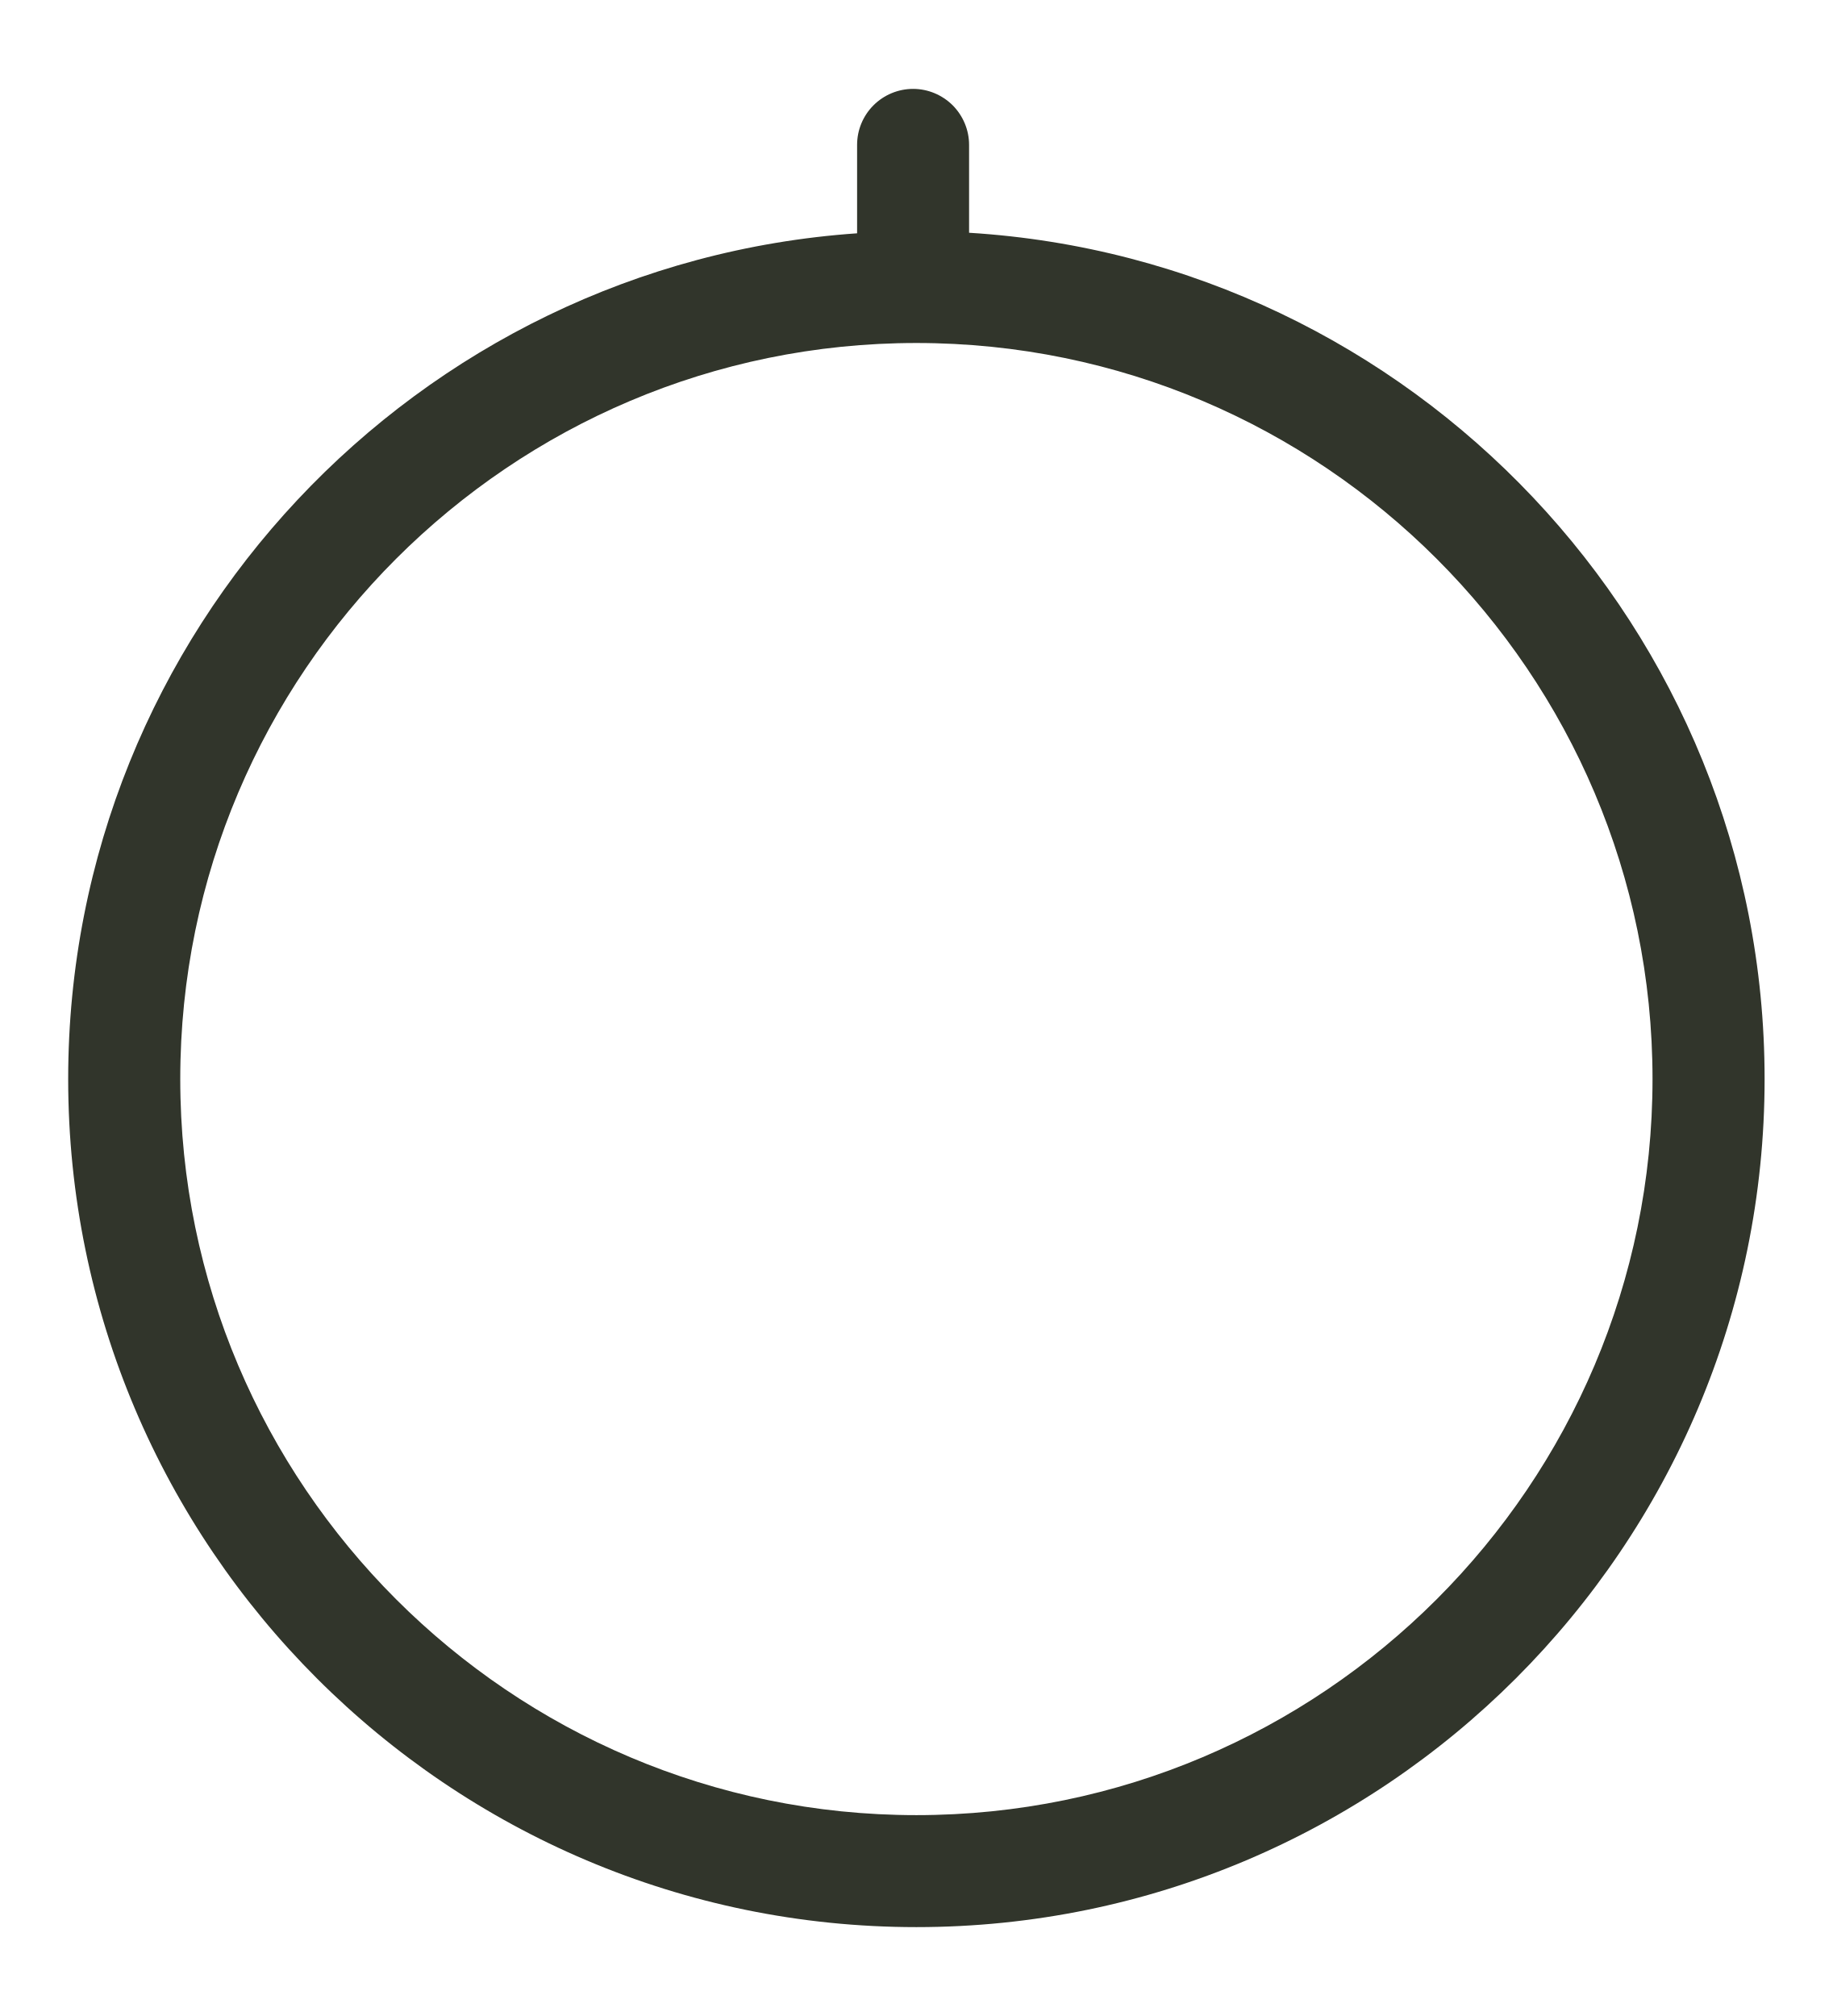
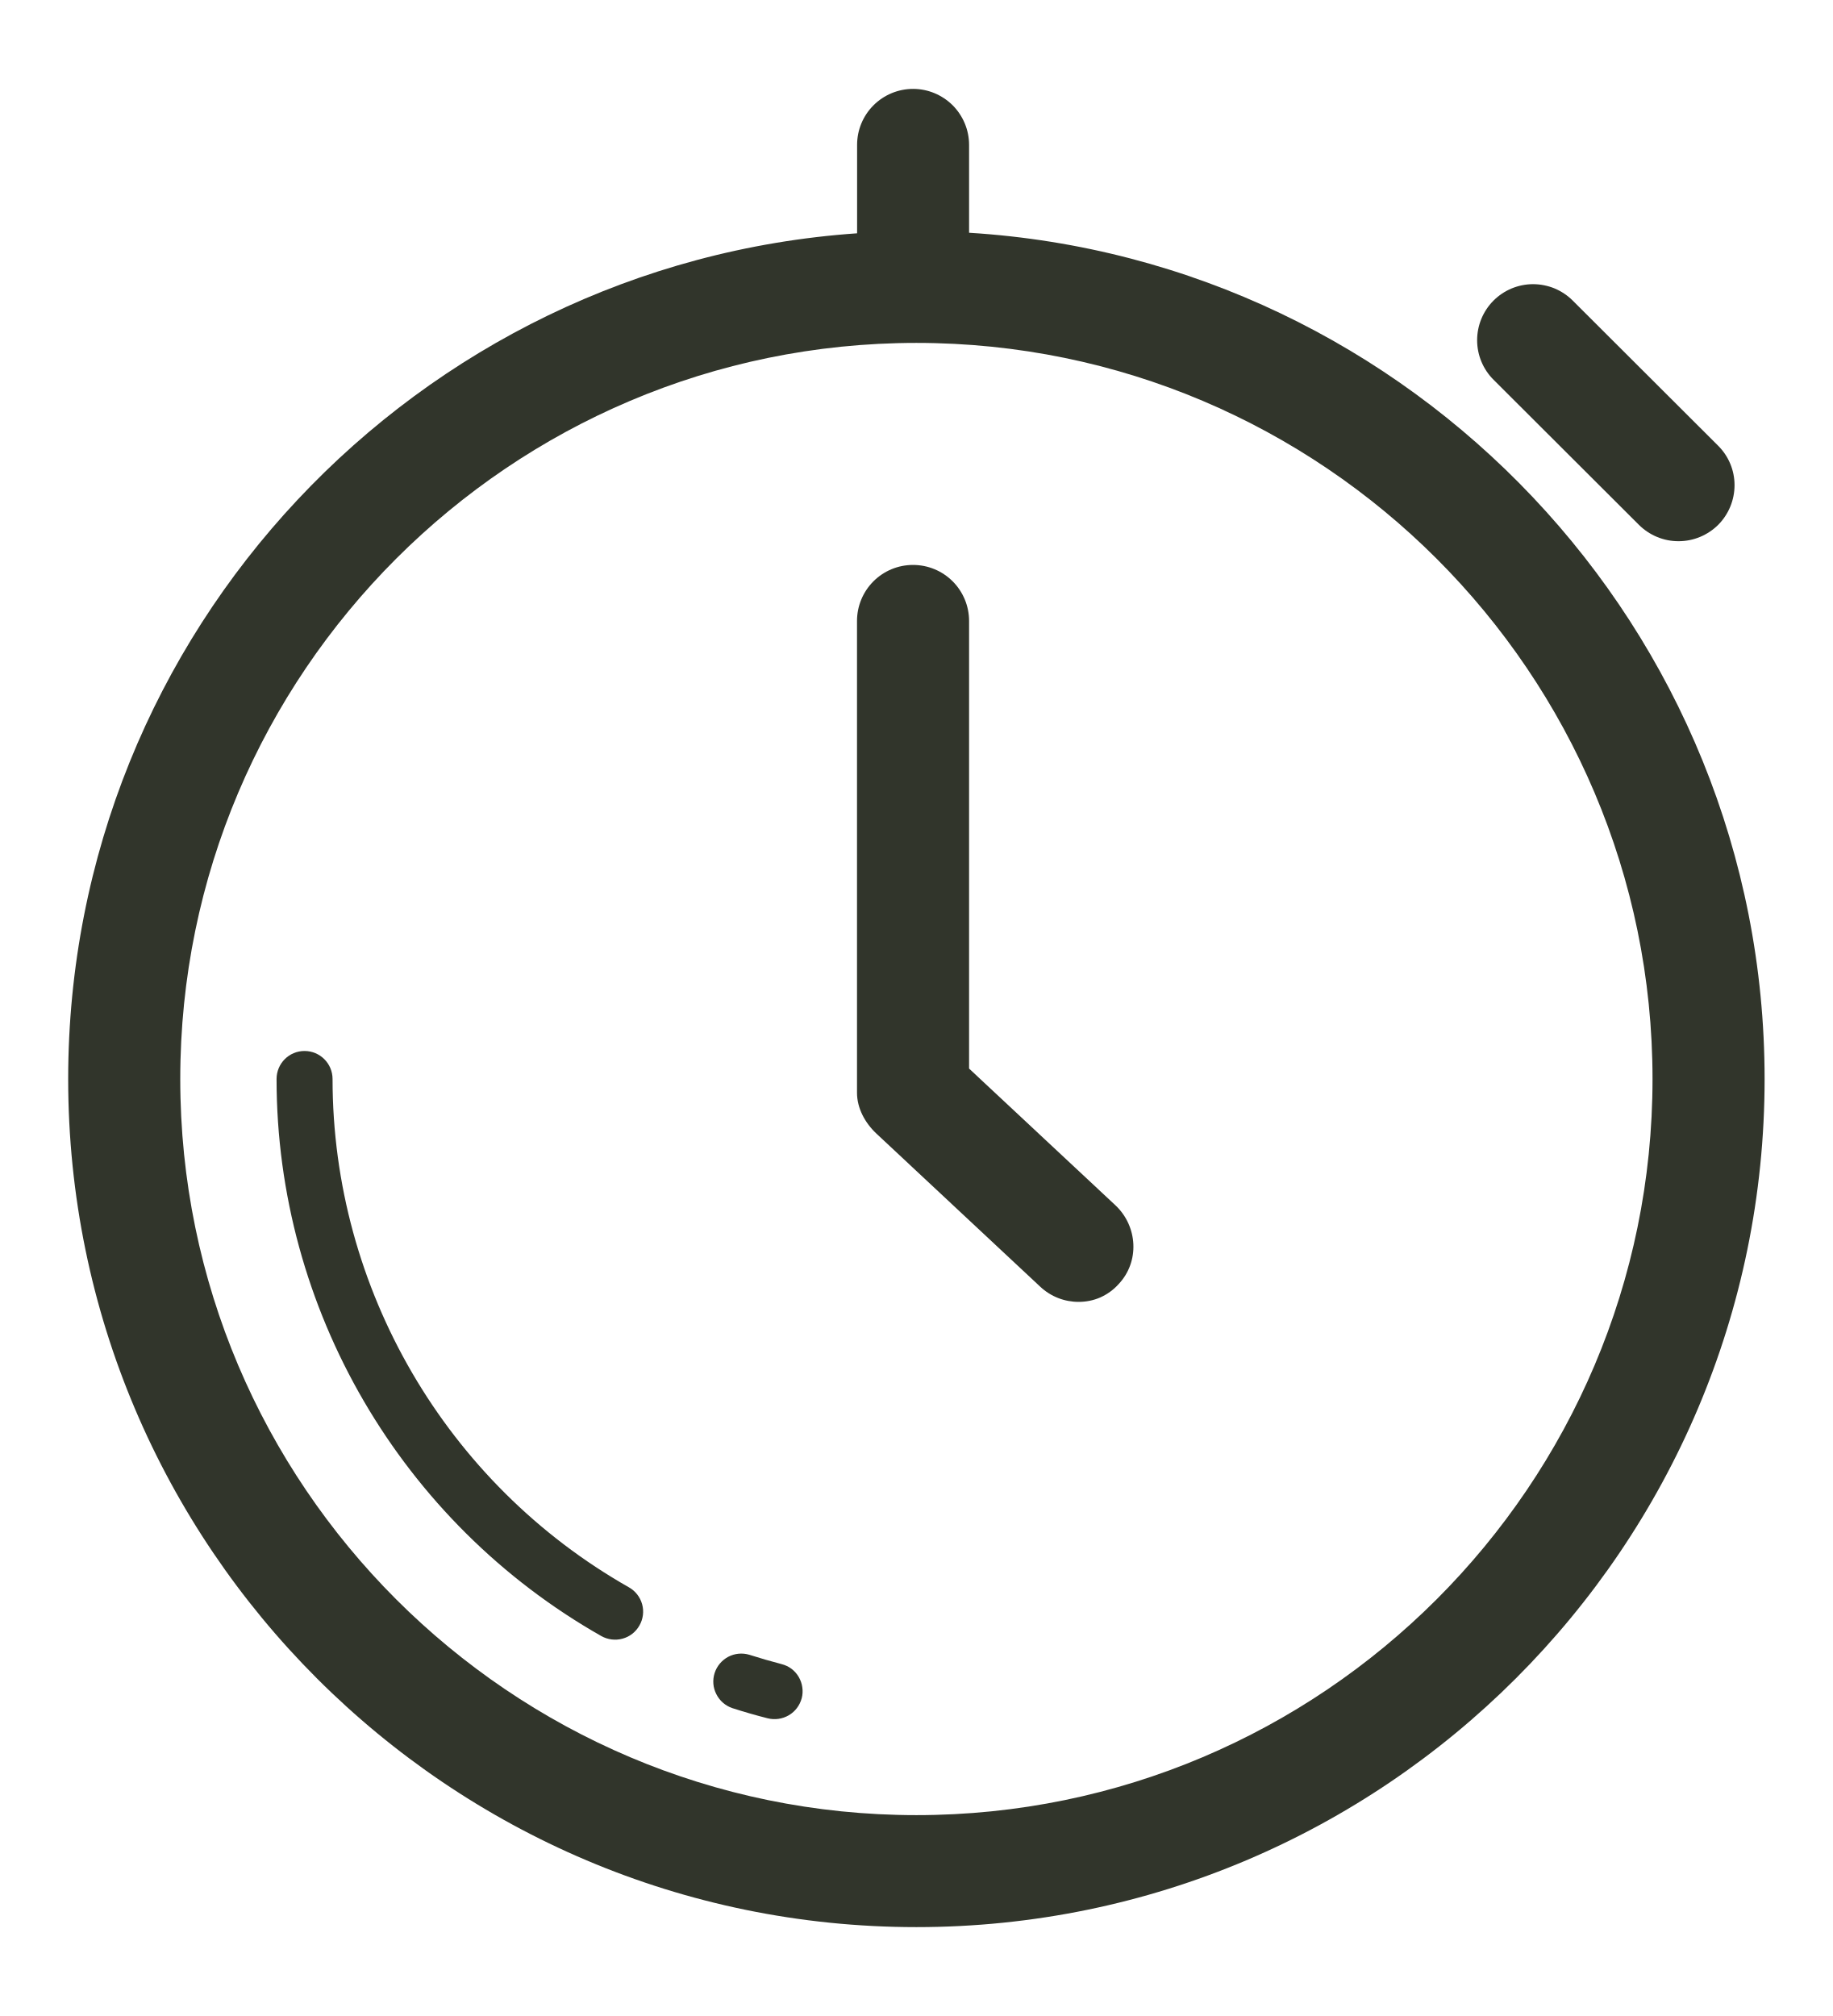
<svg xmlns="http://www.w3.org/2000/svg" width="20" height="22" viewBox="0 0 20 22" fill="none">
-   <path d="M10.575 2.54V1.581C10.575 1.419 10.51 1.264 10.396 1.149C10.281 1.035 10.126 0.97 9.964 0.97C9.802 0.97 9.646 1.035 9.532 1.149C9.417 1.264 9.353 1.419 9.353 1.581V2.546C4.55 2.879 0.744 6.89 0.744 11.775C0.744 16.878 4.897 21.03 10 21.03C15.103 21.03 19.256 16.878 19.256 11.775C19.256 6.865 15.411 2.838 10.575 2.54ZM10 19.808C5.57 19.808 1.967 16.204 1.967 11.775C1.967 7.346 5.57 3.743 10 3.743C14.43 3.743 18.033 7.346 18.033 11.775C18.033 16.204 14.43 19.808 10 19.808Z" fill="#31352B" />
+   <path d="M10.575 2.54V1.581C10.575 1.419 10.51 1.264 10.396 1.149C10.281 1.035 10.126 0.97 9.964 0.97C9.802 0.97 9.646 1.035 9.532 1.149C9.417 1.264 9.353 1.419 9.353 1.581V2.546C4.55 2.879 0.744 6.89 0.744 11.775C0.744 16.878 4.897 21.03 10 21.03C15.103 21.03 19.256 16.878 19.256 11.775C19.256 6.865 15.411 2.838 10.575 2.54ZM10 19.808C5.57 19.808 1.967 16.204 1.967 11.775C1.967 7.346 5.57 3.742 10 3.742C14.43 3.742 18.033 7.346 18.033 11.775C18.033 16.204 14.43 19.808 10 19.808Z" fill="#31352B" />
+   <path d="M6.863 17.322C4.868 16.19 3.629 14.064 3.629 11.775C3.629 11.606 3.492 11.469 3.323 11.469C3.154 11.469 3.018 11.606 3.018 11.775C3.018 14.284 4.376 16.613 6.562 17.854C6.632 17.893 6.716 17.904 6.794 17.882C6.872 17.861 6.938 17.809 6.978 17.738C7.018 17.668 7.029 17.584 7.007 17.506C6.985 17.428 6.934 17.362 6.863 17.322Z" fill="#31352B" />
+   <path d="M8.529 18.16C8.411 18.129 8.293 18.095 8.177 18.058C8.1 18.035 8.018 18.043 7.947 18.08C7.876 18.118 7.823 18.181 7.798 18.258C7.774 18.334 7.78 18.417 7.817 18.488C7.853 18.56 7.915 18.614 7.991 18.64C8.118 18.681 8.246 18.718 8.376 18.751C8.455 18.771 8.538 18.759 8.608 18.718C8.678 18.677 8.728 18.61 8.749 18.531C8.759 18.493 8.761 18.452 8.755 18.413C8.75 18.373 8.736 18.335 8.716 18.3C8.696 18.266 8.669 18.235 8.637 18.211C8.605 18.187 8.568 18.17 8.529 18.16Z" fill="#31352B" />
+   <path d="M17.885 5.728C18 5.842 18.156 5.907 18.318 5.906C18.48 5.906 18.635 5.841 18.75 5.727C18.864 5.612 18.928 5.456 18.928 5.294C18.928 5.132 18.863 4.977 18.748 4.863L17.162 3.28C17.105 3.223 17.037 3.178 16.963 3.147C16.889 3.117 16.809 3.101 16.729 3.101C16.649 3.101 16.57 3.117 16.495 3.148C16.421 3.179 16.354 3.224 16.297 3.281C16.183 3.396 16.119 3.551 16.119 3.713C16.119 3.875 16.184 4.031 16.299 4.145L17.885 5.728Z" fill="#31352B" />
+   <path d="M10.575 11.661V6.776C10.575 6.614 10.51 6.458 10.396 6.344C10.281 6.229 10.126 6.165 9.963 6.165C9.801 6.165 9.646 6.229 9.531 6.344C9.417 6.458 9.352 6.614 9.352 6.776V11.925C9.352 12.094 9.44 12.254 9.562 12.369L11.351 14.041C11.469 14.152 11.62 14.207 11.77 14.207C11.852 14.207 11.933 14.191 12.008 14.158C12.083 14.124 12.15 14.076 12.205 14.015C12.438 13.77 12.417 13.383 12.171 13.152L10.575 11.661Z" fill="#31352B" />
</svg>
